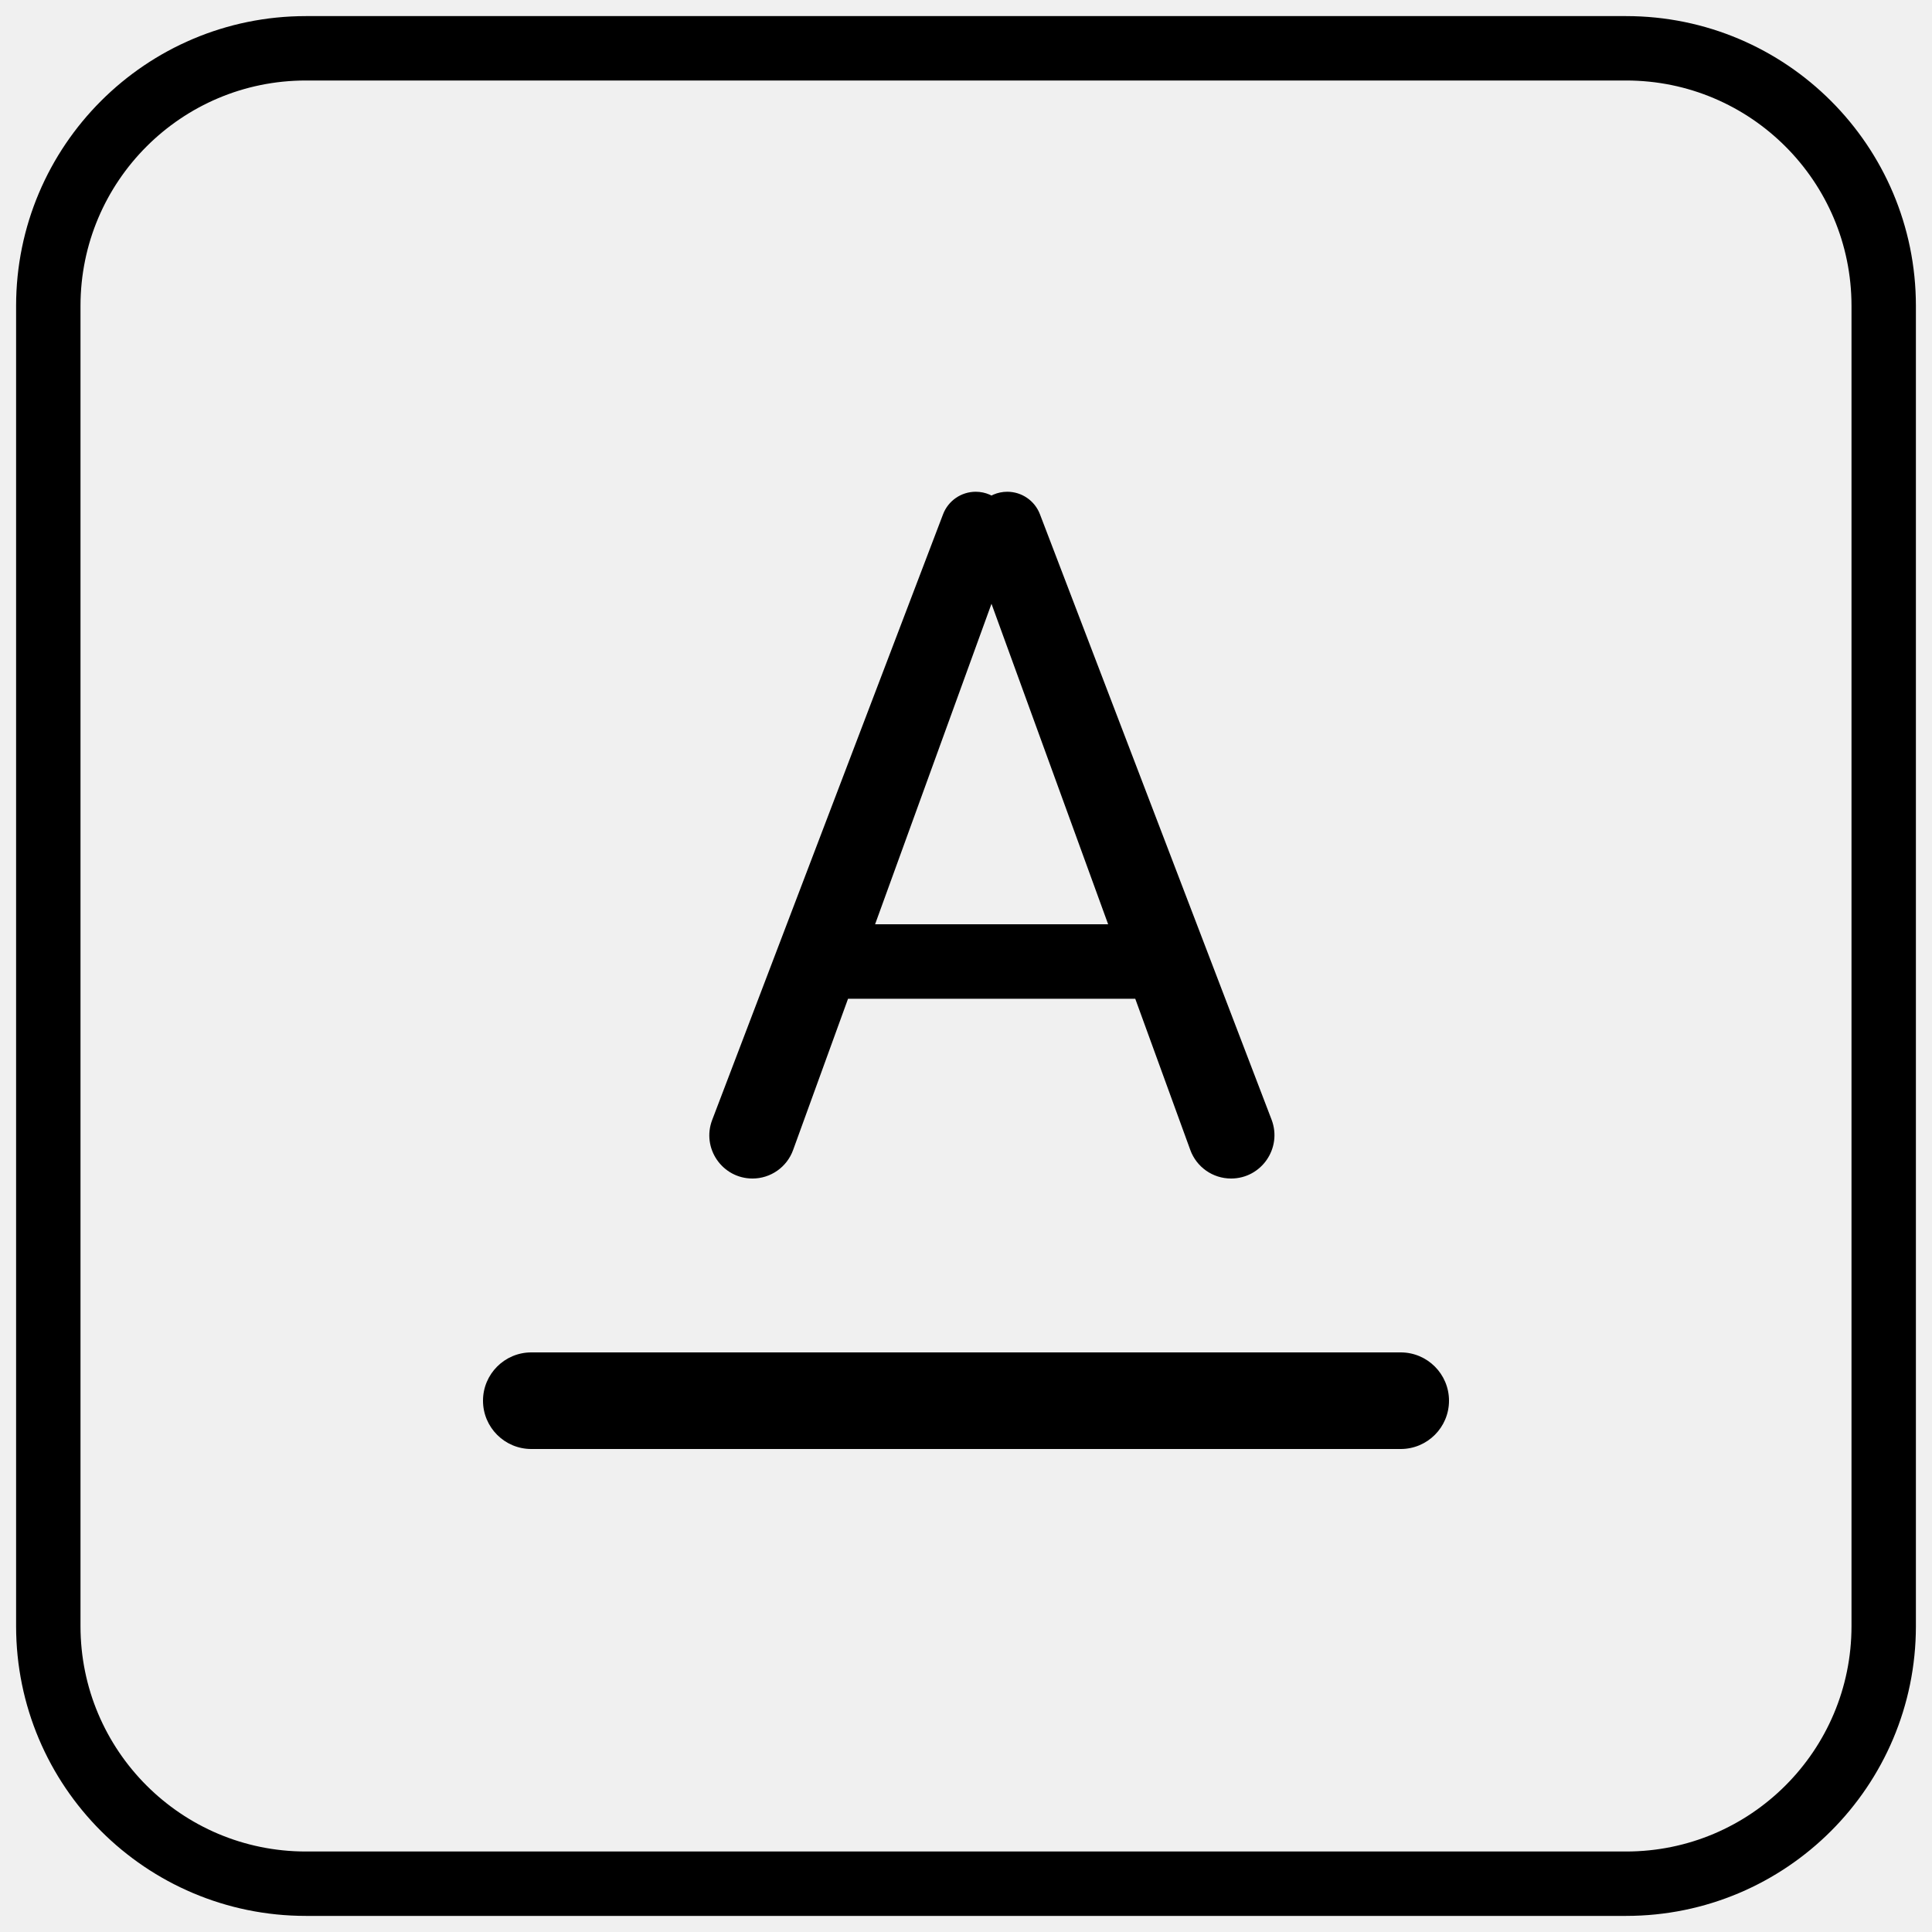
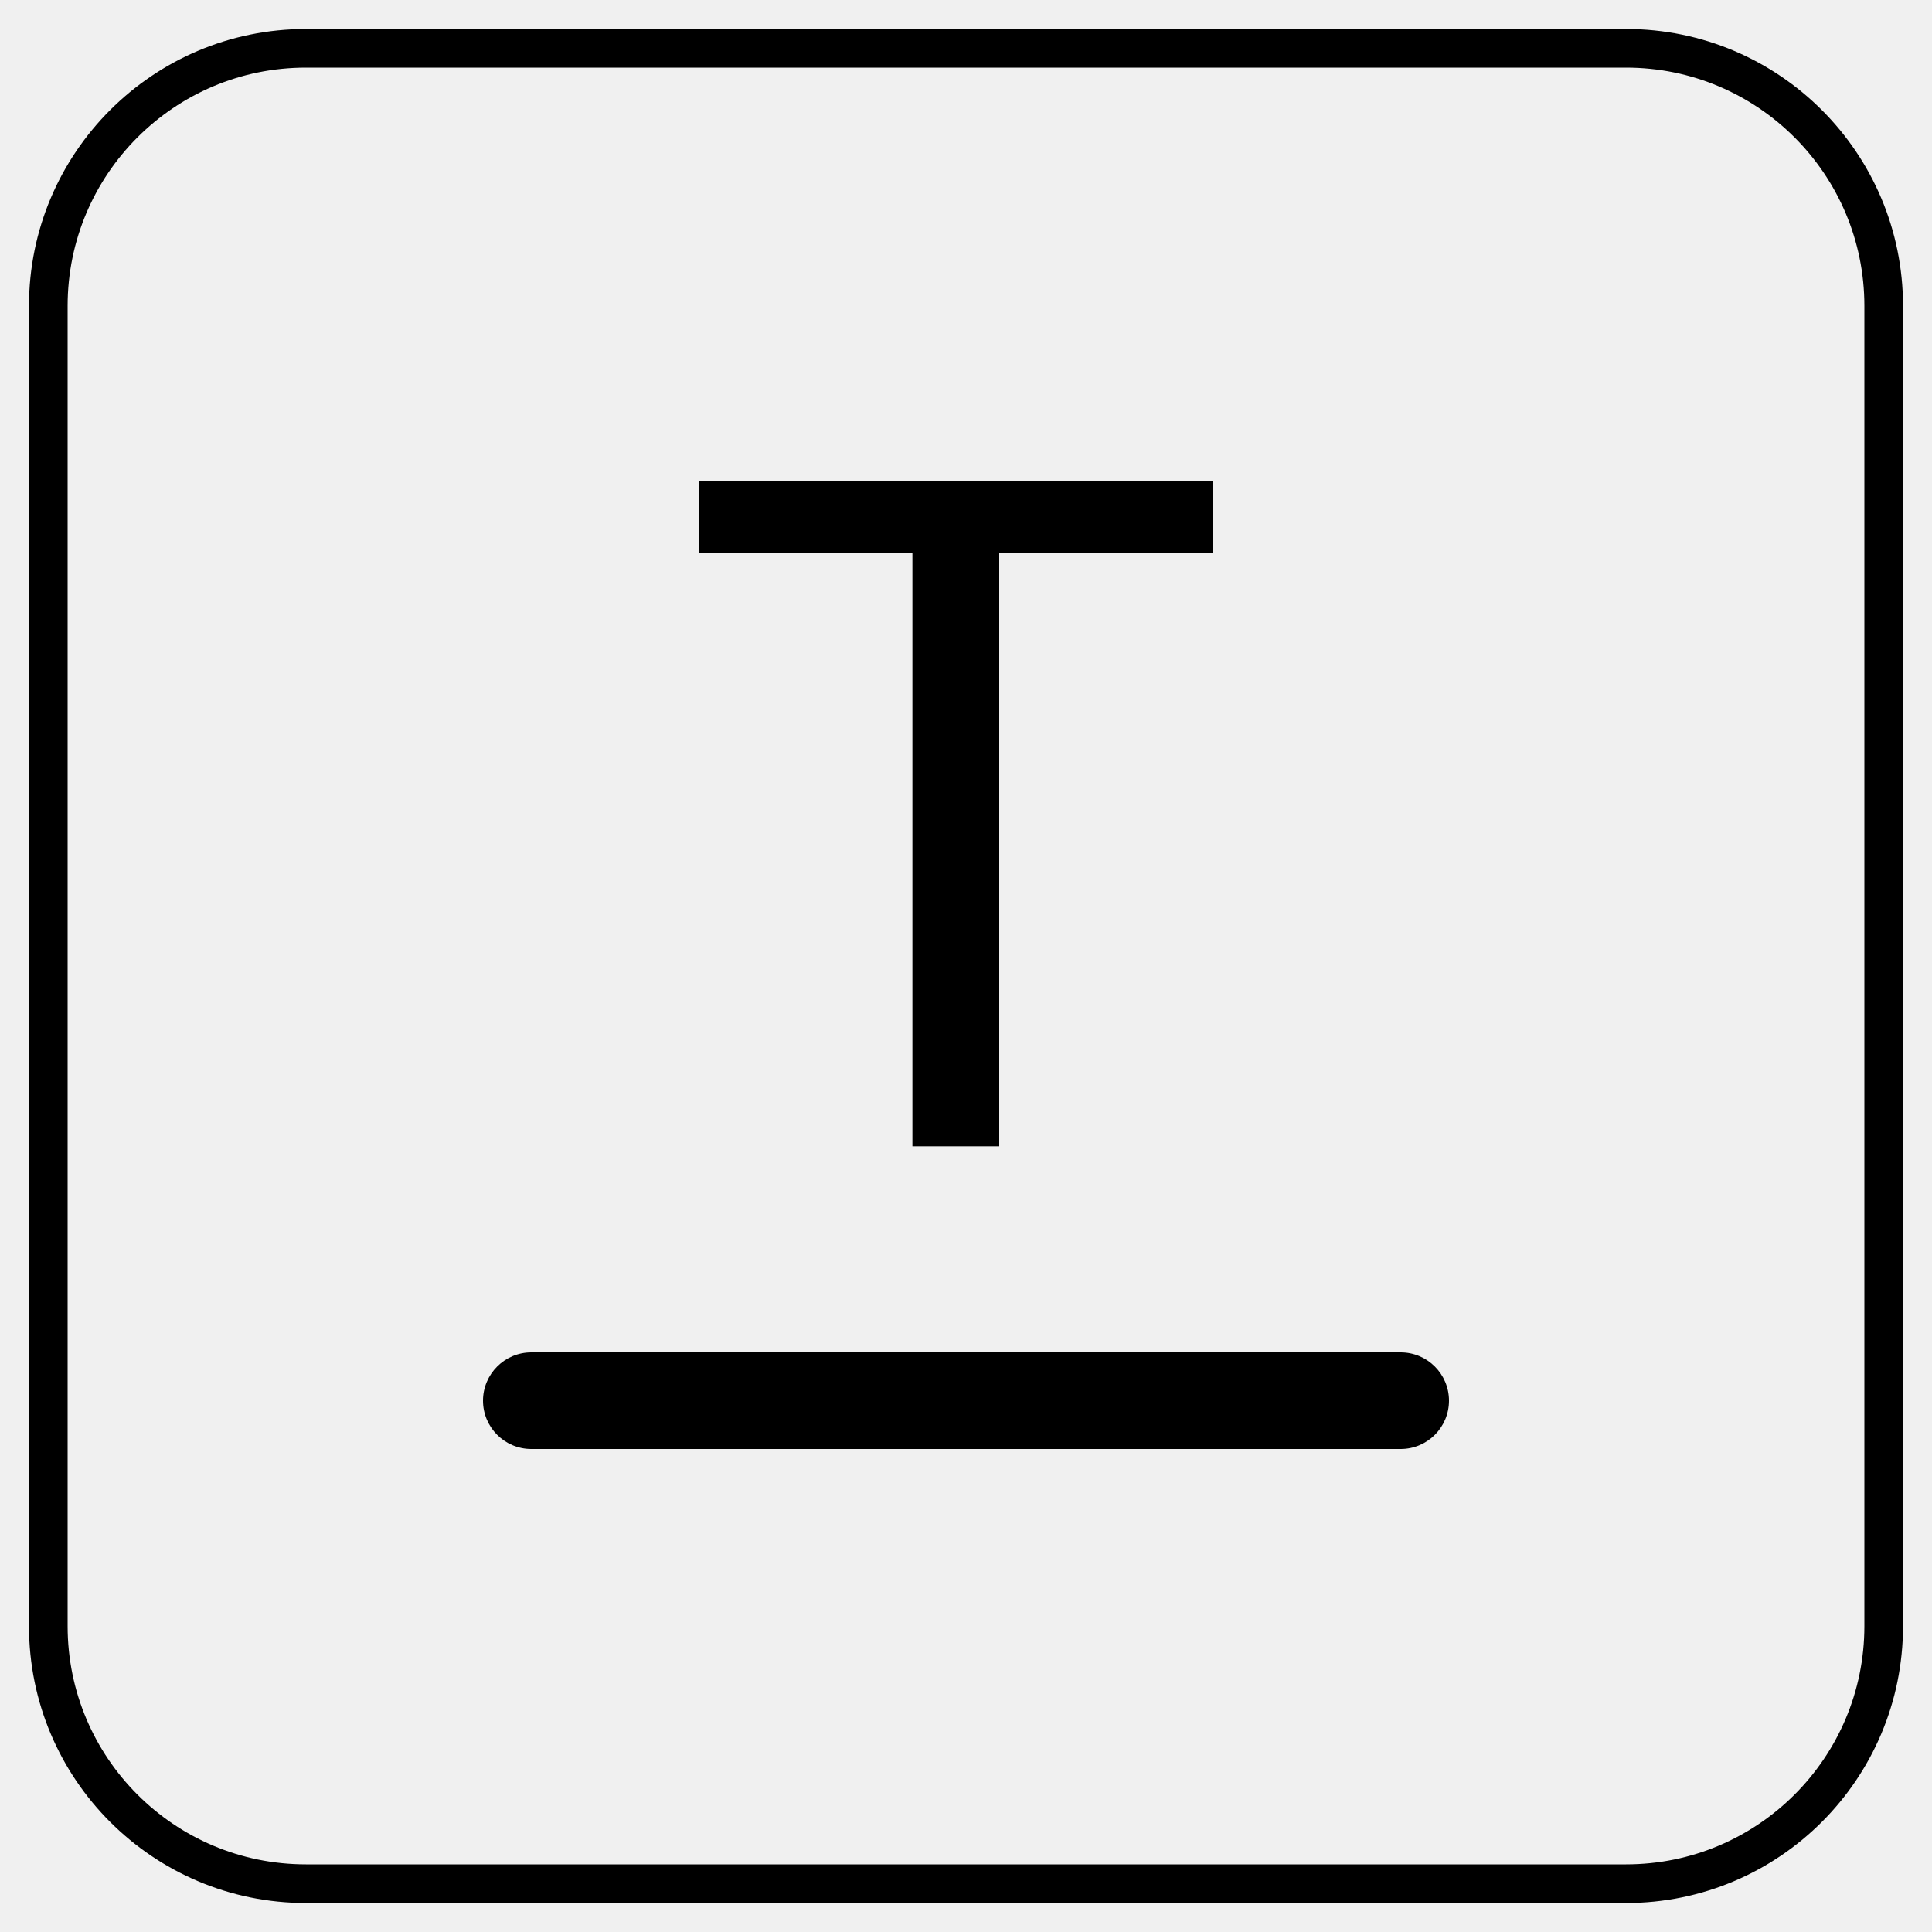
<svg xmlns="http://www.w3.org/2000/svg" width="30" height="30" viewBox="0 0 30 30" fill="none">
-   <g clip-path="url(#clip0_451_807)">
-     <mask id="mask0_451_807" style="mask-type:luminance" maskUnits="userSpaceOnUse" x="0" y="0" width="30" height="30">
-       <path d="M30 0H0V30H30V0Z" fill="white" />
+   <g clip-path="url(#clip0_51_843)">
+     <mask id="mask0_51_843" style="mask-type:luminance" maskUnits="userSpaceOnUse" x="0" y="0" width="30" height="30">
+       <path d="M26 0H4C1.791 0 0 1.791 0 4V26C0 28.209 1.791 30 4 30H26C28.209 30 30 28.209 30 26V4C30 1.791 28.209 0 26 0Z" fill="white" />
    </mask>
-     <g mask="url(#mask0_451_807)">
-       <path d="M29.25 4.75C29.25 2.541 27.459 0.75 25.25 0.75H4.75C2.541 0.75 0.75 2.541 0.75 4.75V25.25C0.75 27.459 2.541 29.25 4.75 29.25H25.25C27.459 29.25 29.25 27.459 29.25 25.25V4.75Z" stroke="black" />
-       <path d="M22.5 21.75C22.5 21.336 22.164 21 21.75 21H8.25C7.836 21 7.5 21.336 7.5 21.75V21.75C7.5 22.164 7.836 22.5 8.25 22.5H21.75C22.164 22.5 22.5 22.164 22.5 21.75V21.75Z" fill="black" />
-       <path d="M15.688 8.45C15.686 8.537 15.67 8.622 15.64 8.703L12.315 17.858C12.219 18.123 11.967 18.3 11.685 18.3V18.3C11.215 18.3 10.891 17.829 11.059 17.39L14.644 7.985C14.724 7.775 14.926 7.636 15.151 7.636V7.636C15.456 7.636 15.701 7.887 15.694 8.192L15.688 8.45ZM19.116 18.3C18.832 18.3 18.58 18.123 18.483 17.857L15.151 8.703C15.122 8.622 15.105 8.536 15.104 8.45L15.097 8.192C15.09 7.887 15.336 7.636 15.641 7.636V7.636C15.866 7.636 16.068 7.775 16.148 7.985L19.745 17.386C19.913 17.827 19.588 18.3 19.116 18.3V18.3ZM17.882 14.352C18.202 14.352 18.461 14.611 18.461 14.931V14.931C18.461 15.25 18.202 15.509 17.882 15.509H13.048C12.729 15.509 12.47 15.25 12.47 14.931V14.931C12.47 14.611 12.729 14.352 13.048 14.352H17.882Z" fill="black" />
+     <g mask="url(#mask0_51_843)">
+       <mask id="mask1_51_843" style="mask-type:luminance" maskUnits="userSpaceOnUse" x="0" y="0" width="30" height="30">
+         <path d="M30 0H0V30H30V0Z" fill="white" />
+       </mask>
+       <g mask="url(#mask1_51_843)">
+         <path d="M29.25 4.75C29.25 2.541 27.459 0.75 25.25 0.75H4.75C2.541 0.75 0.75 2.541 0.75 4.75V25.25C0.75 27.459 2.541 29.25 4.75 29.25H25.25C27.459 29.25 29.25 27.459 29.25 25.25V4.75Z" stroke="black" stroke-width="0.6" />
+         <path d="M22.5 21.75C22.5 21.336 22.164 21 21.75 21H8.25C7.836 21 7.5 21.336 7.5 21.75C7.5 22.164 7.836 22.5 8.25 22.5H21.75C22.164 22.5 22.5 22.164 22.5 21.75Z" fill="black" />
+       </g>
    </g>
+     <path d="M15.516 7.47V17.8H14.168V7.47H15.516ZM18.837 7.47V8.591H10.855V7.47H18.837Z" fill="black" />
  </g>
  <defs>
-     <clipPath id="clip0_451_807">
-       <rect width="30" height="30" rx="4" fill="white" />
+     <clipPath id="clip0_51_843">
+       <rect width="30" height="30" fill="white" />
    </clipPath>
  </defs>
</svg>
